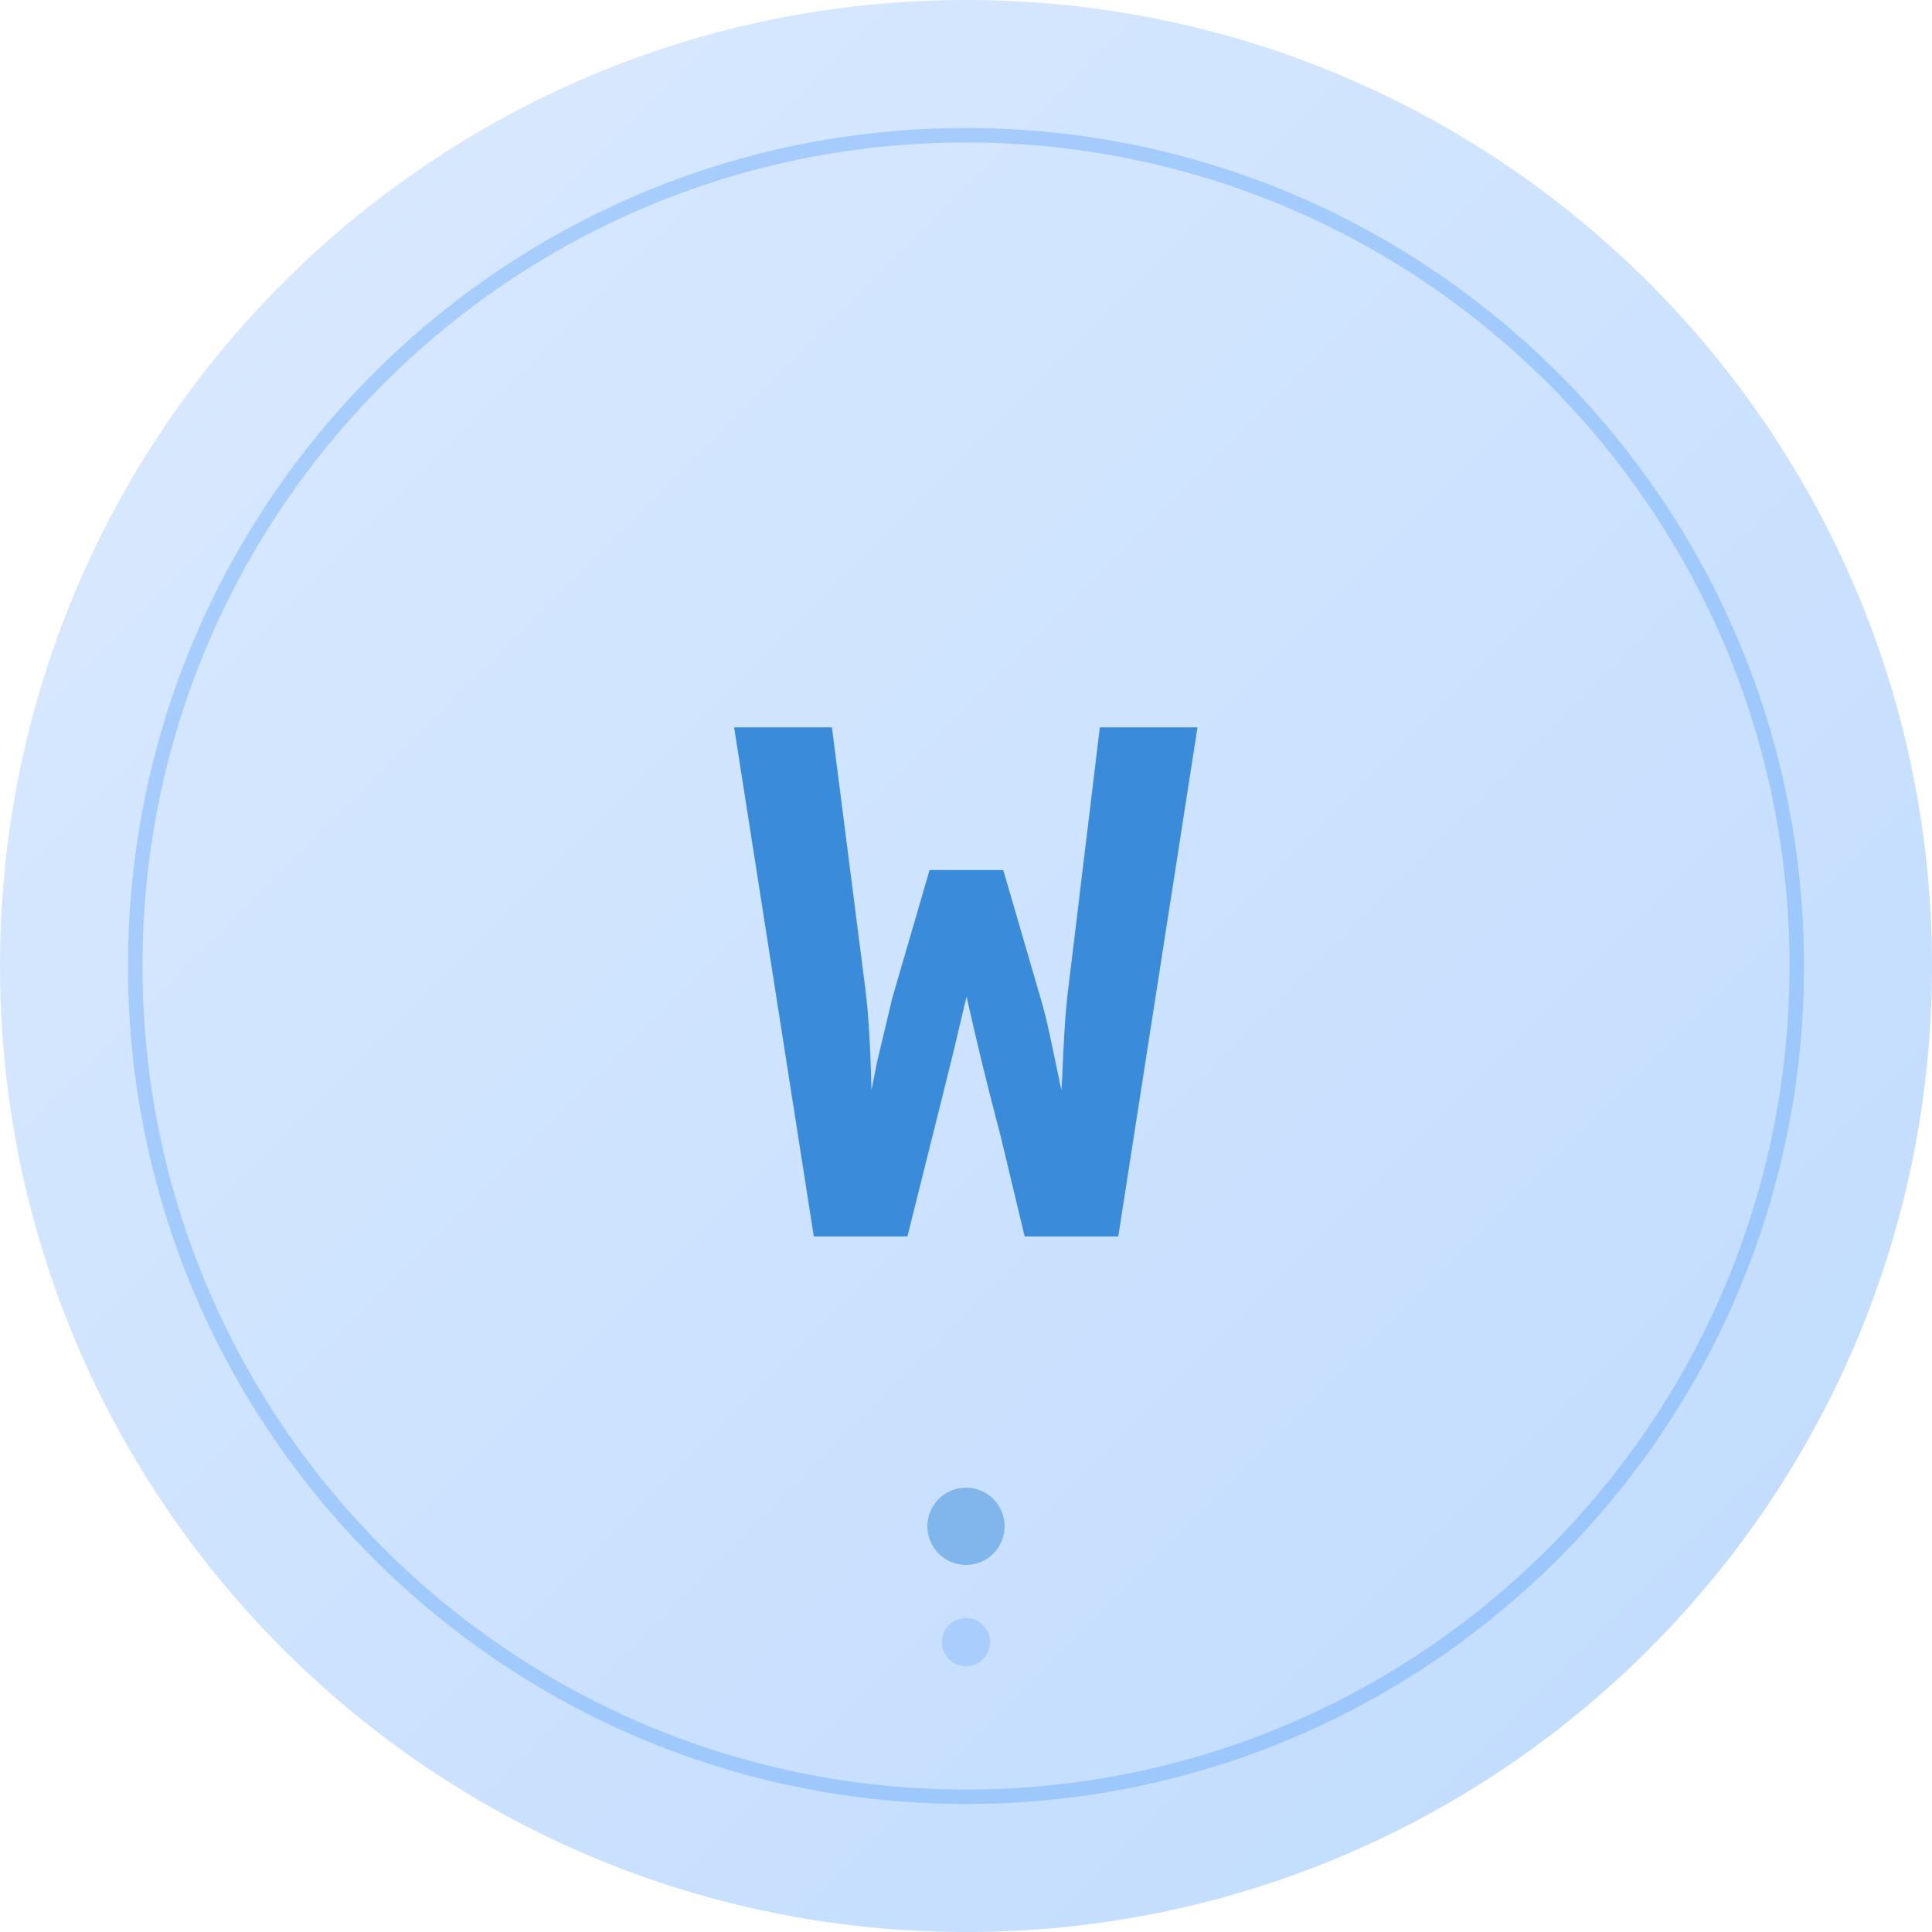
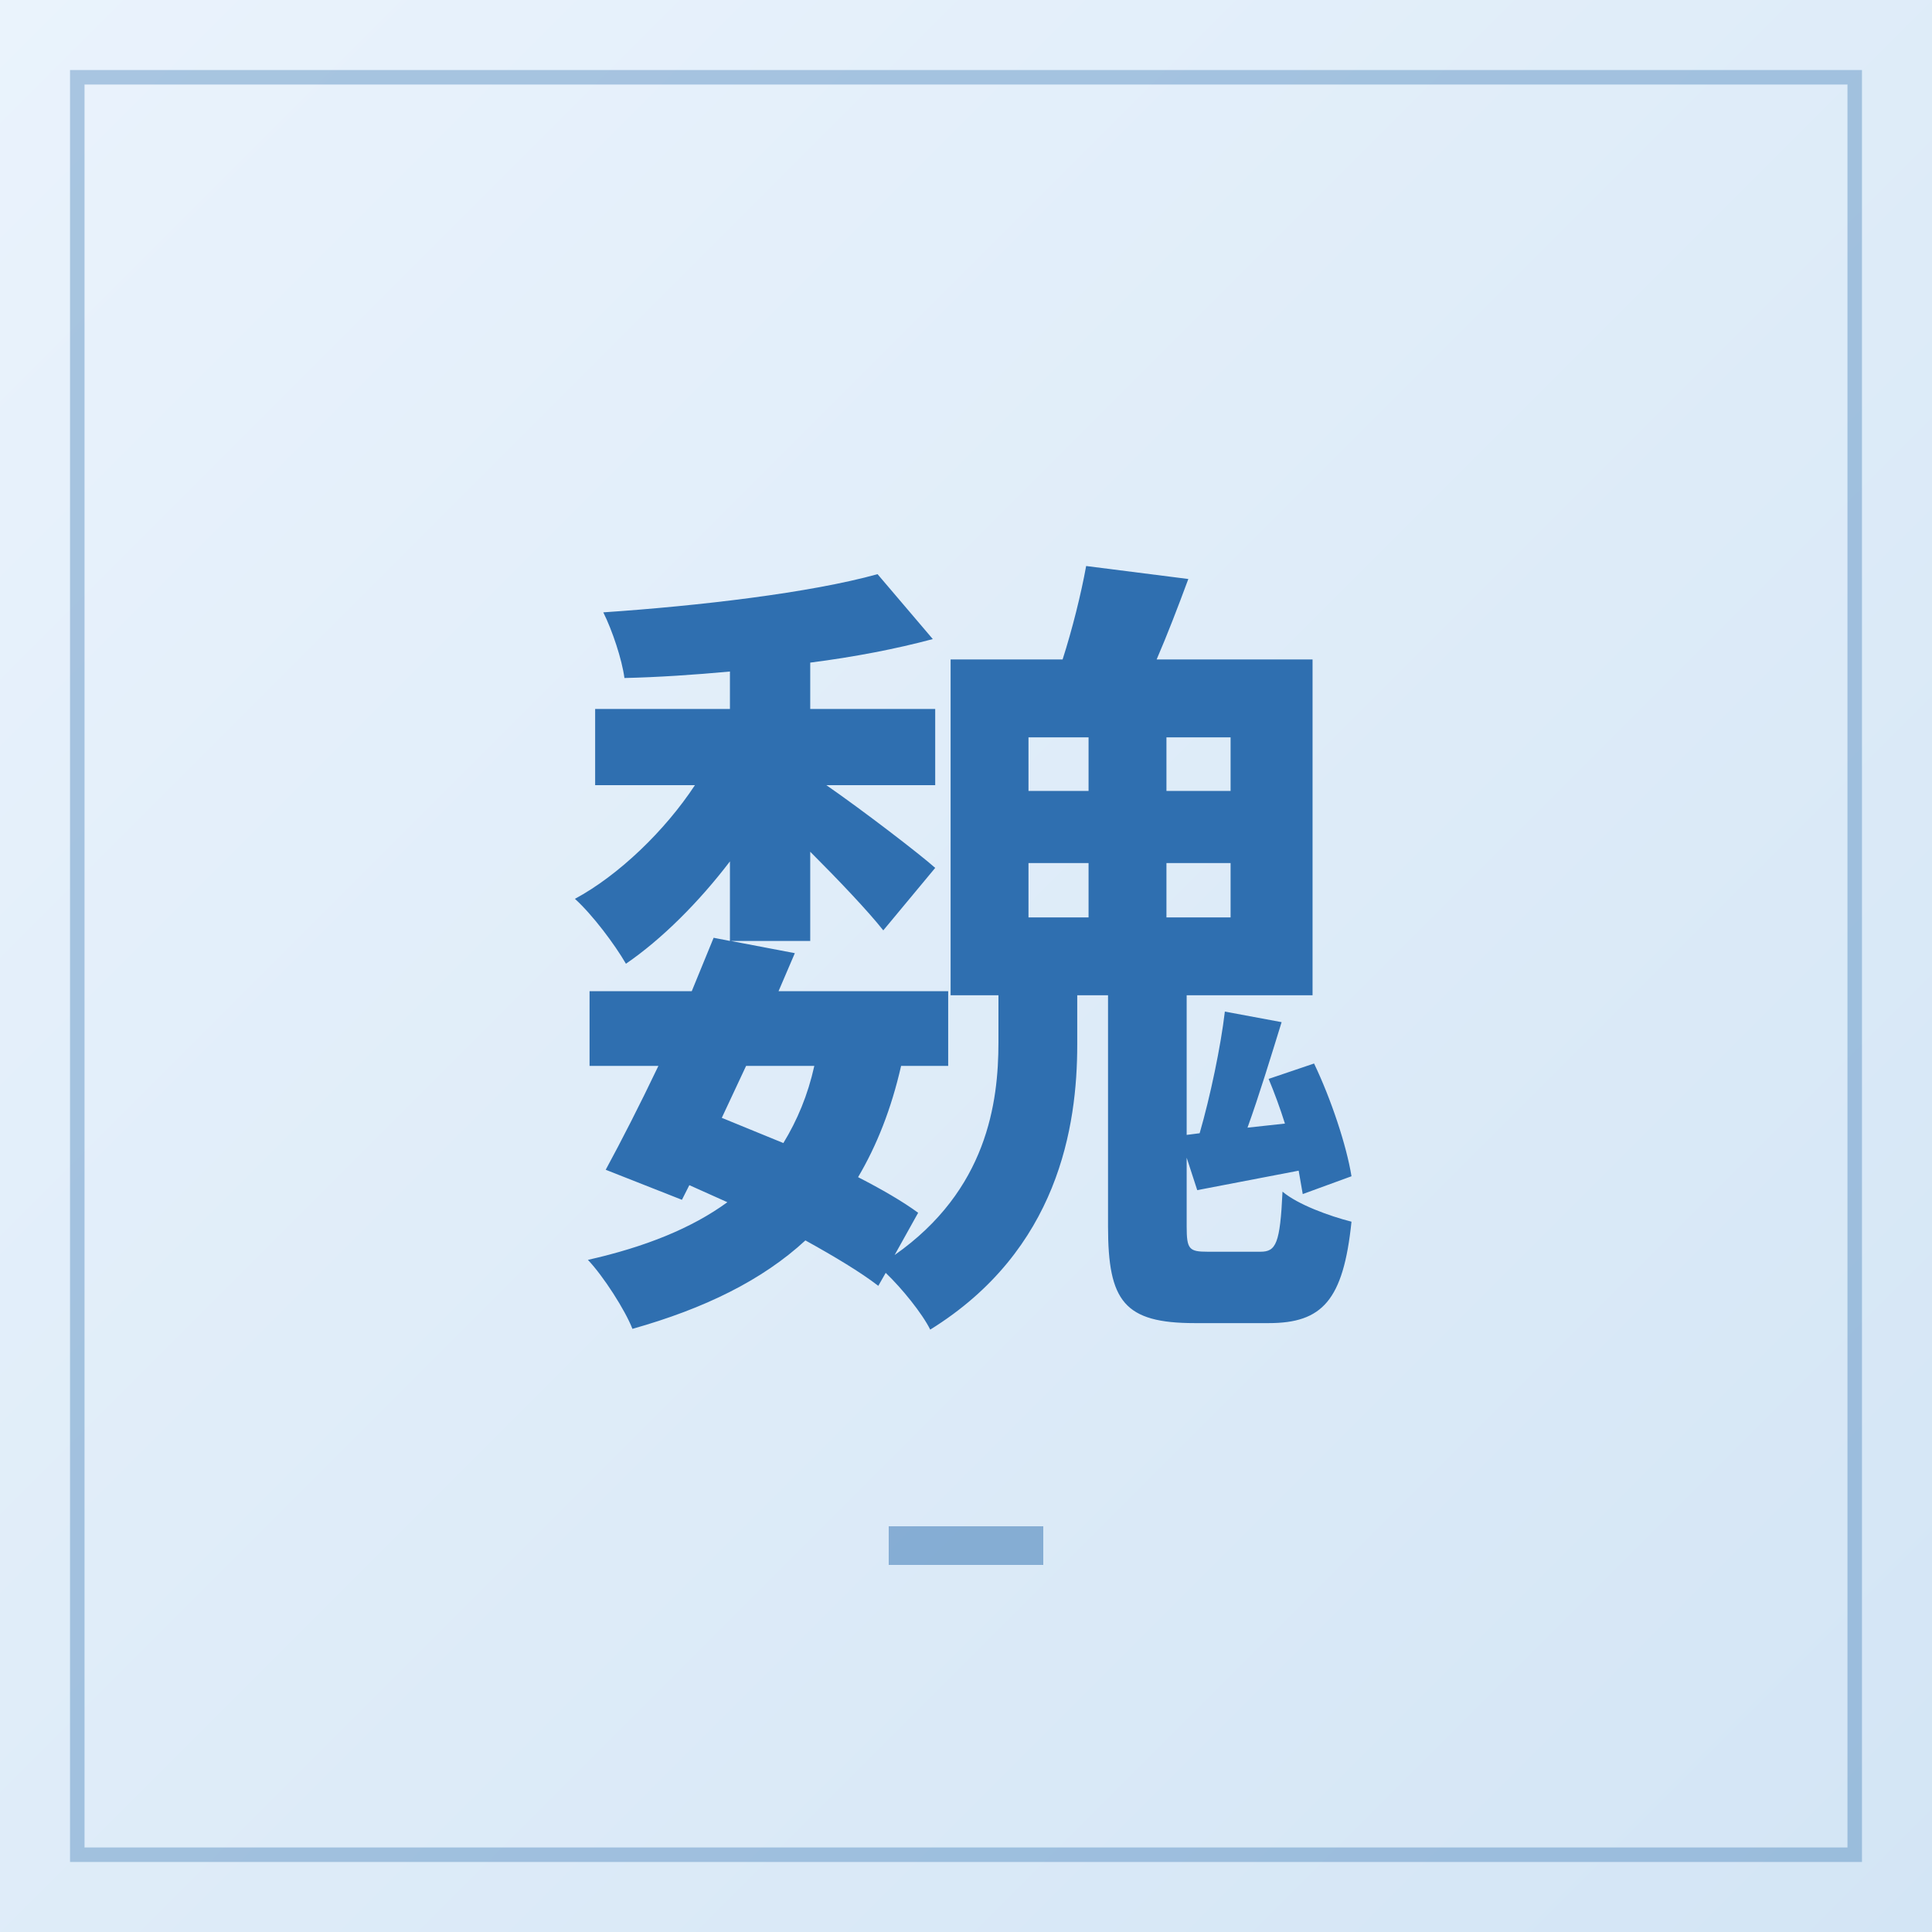
<svg xmlns="http://www.w3.org/2000/svg" width="200" height="200" viewBox="0 0 200 200">
  <defs>
    <linearGradient id="bgGrad" x1="0" y1="0" x2="1" y2="1">
-       <stop offset="0%" stop-color="#dbeafe" />
-       <stop offset="100%" stop-color="#bfdbfe" />
+       <stop offset="0%" stop-color="#eaf3fc" />
+       <stop offset="100%" stop-color="#d3e5f5" />
    </linearGradient>
  </defs>
-   <circle cx="100" cy="100" r="100" fill="url(#bgGrad)" />
-   <circle cx="100" cy="100" r="86" fill="none" stroke="#60a5fa" stroke-width="1.5" opacity="0.4" />
-   <text x="100" y="128" text-anchor="middle" font-family="'JetBrains Mono','Courier New',monospace" font-size="80" font-weight="700" fill="#3a8bd9">W</text>
-   <circle cx="100" cy="158" r="4" fill="#3a8bd9" opacity="0.5" />
-   <circle cx="100" cy="170" r="2.5" fill="#60a5fa" opacity="0.3" />
+   <rect width="200" height="200" fill="url(#bgGrad)" />
+   <rect x="8" y="8" width="184" height="184" fill="none" stroke="#2f6fb0" stroke-width="1.5" opacity="0.35" />
+   <text x="100" y="130" text-anchor="middle" font-family="'Noto Serif SC','Songti SC',SimSun,serif" font-size="84" font-weight="900" fill="#2f6fb0">魏</text>
+   <rect x="92" y="158" width="16" height="4" fill="#2f6fb0" opacity="0.5" />
</svg>
